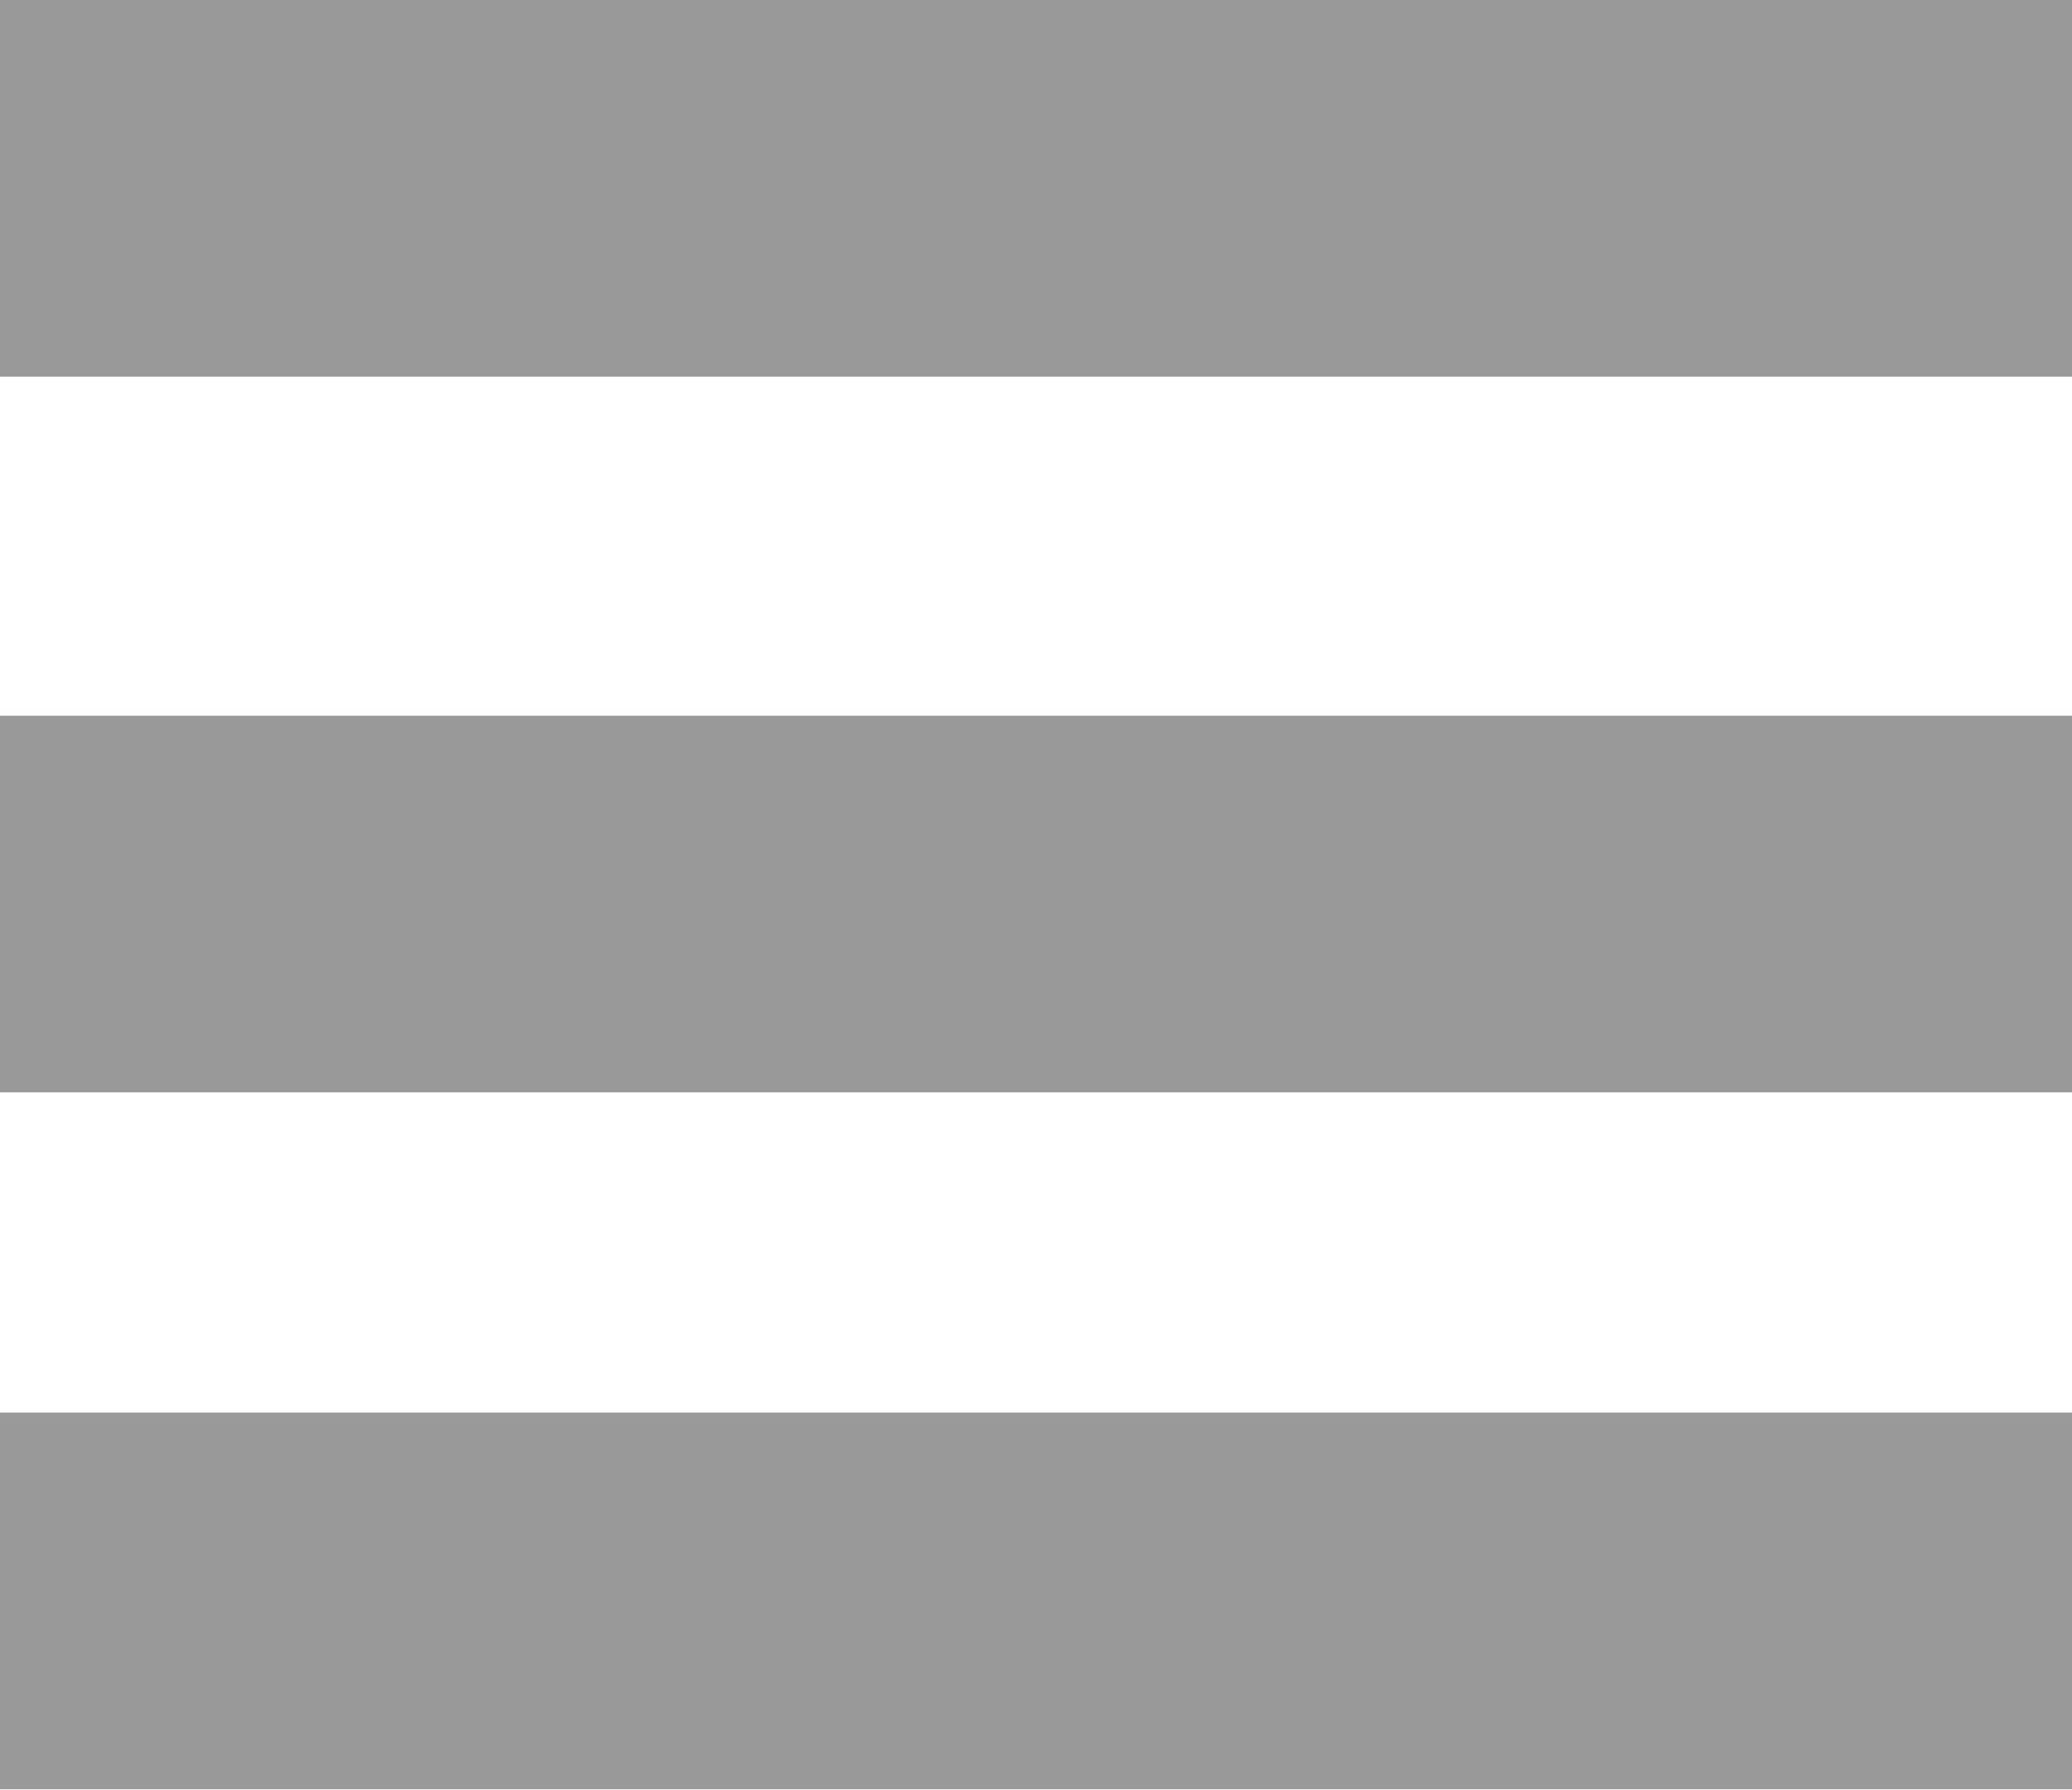
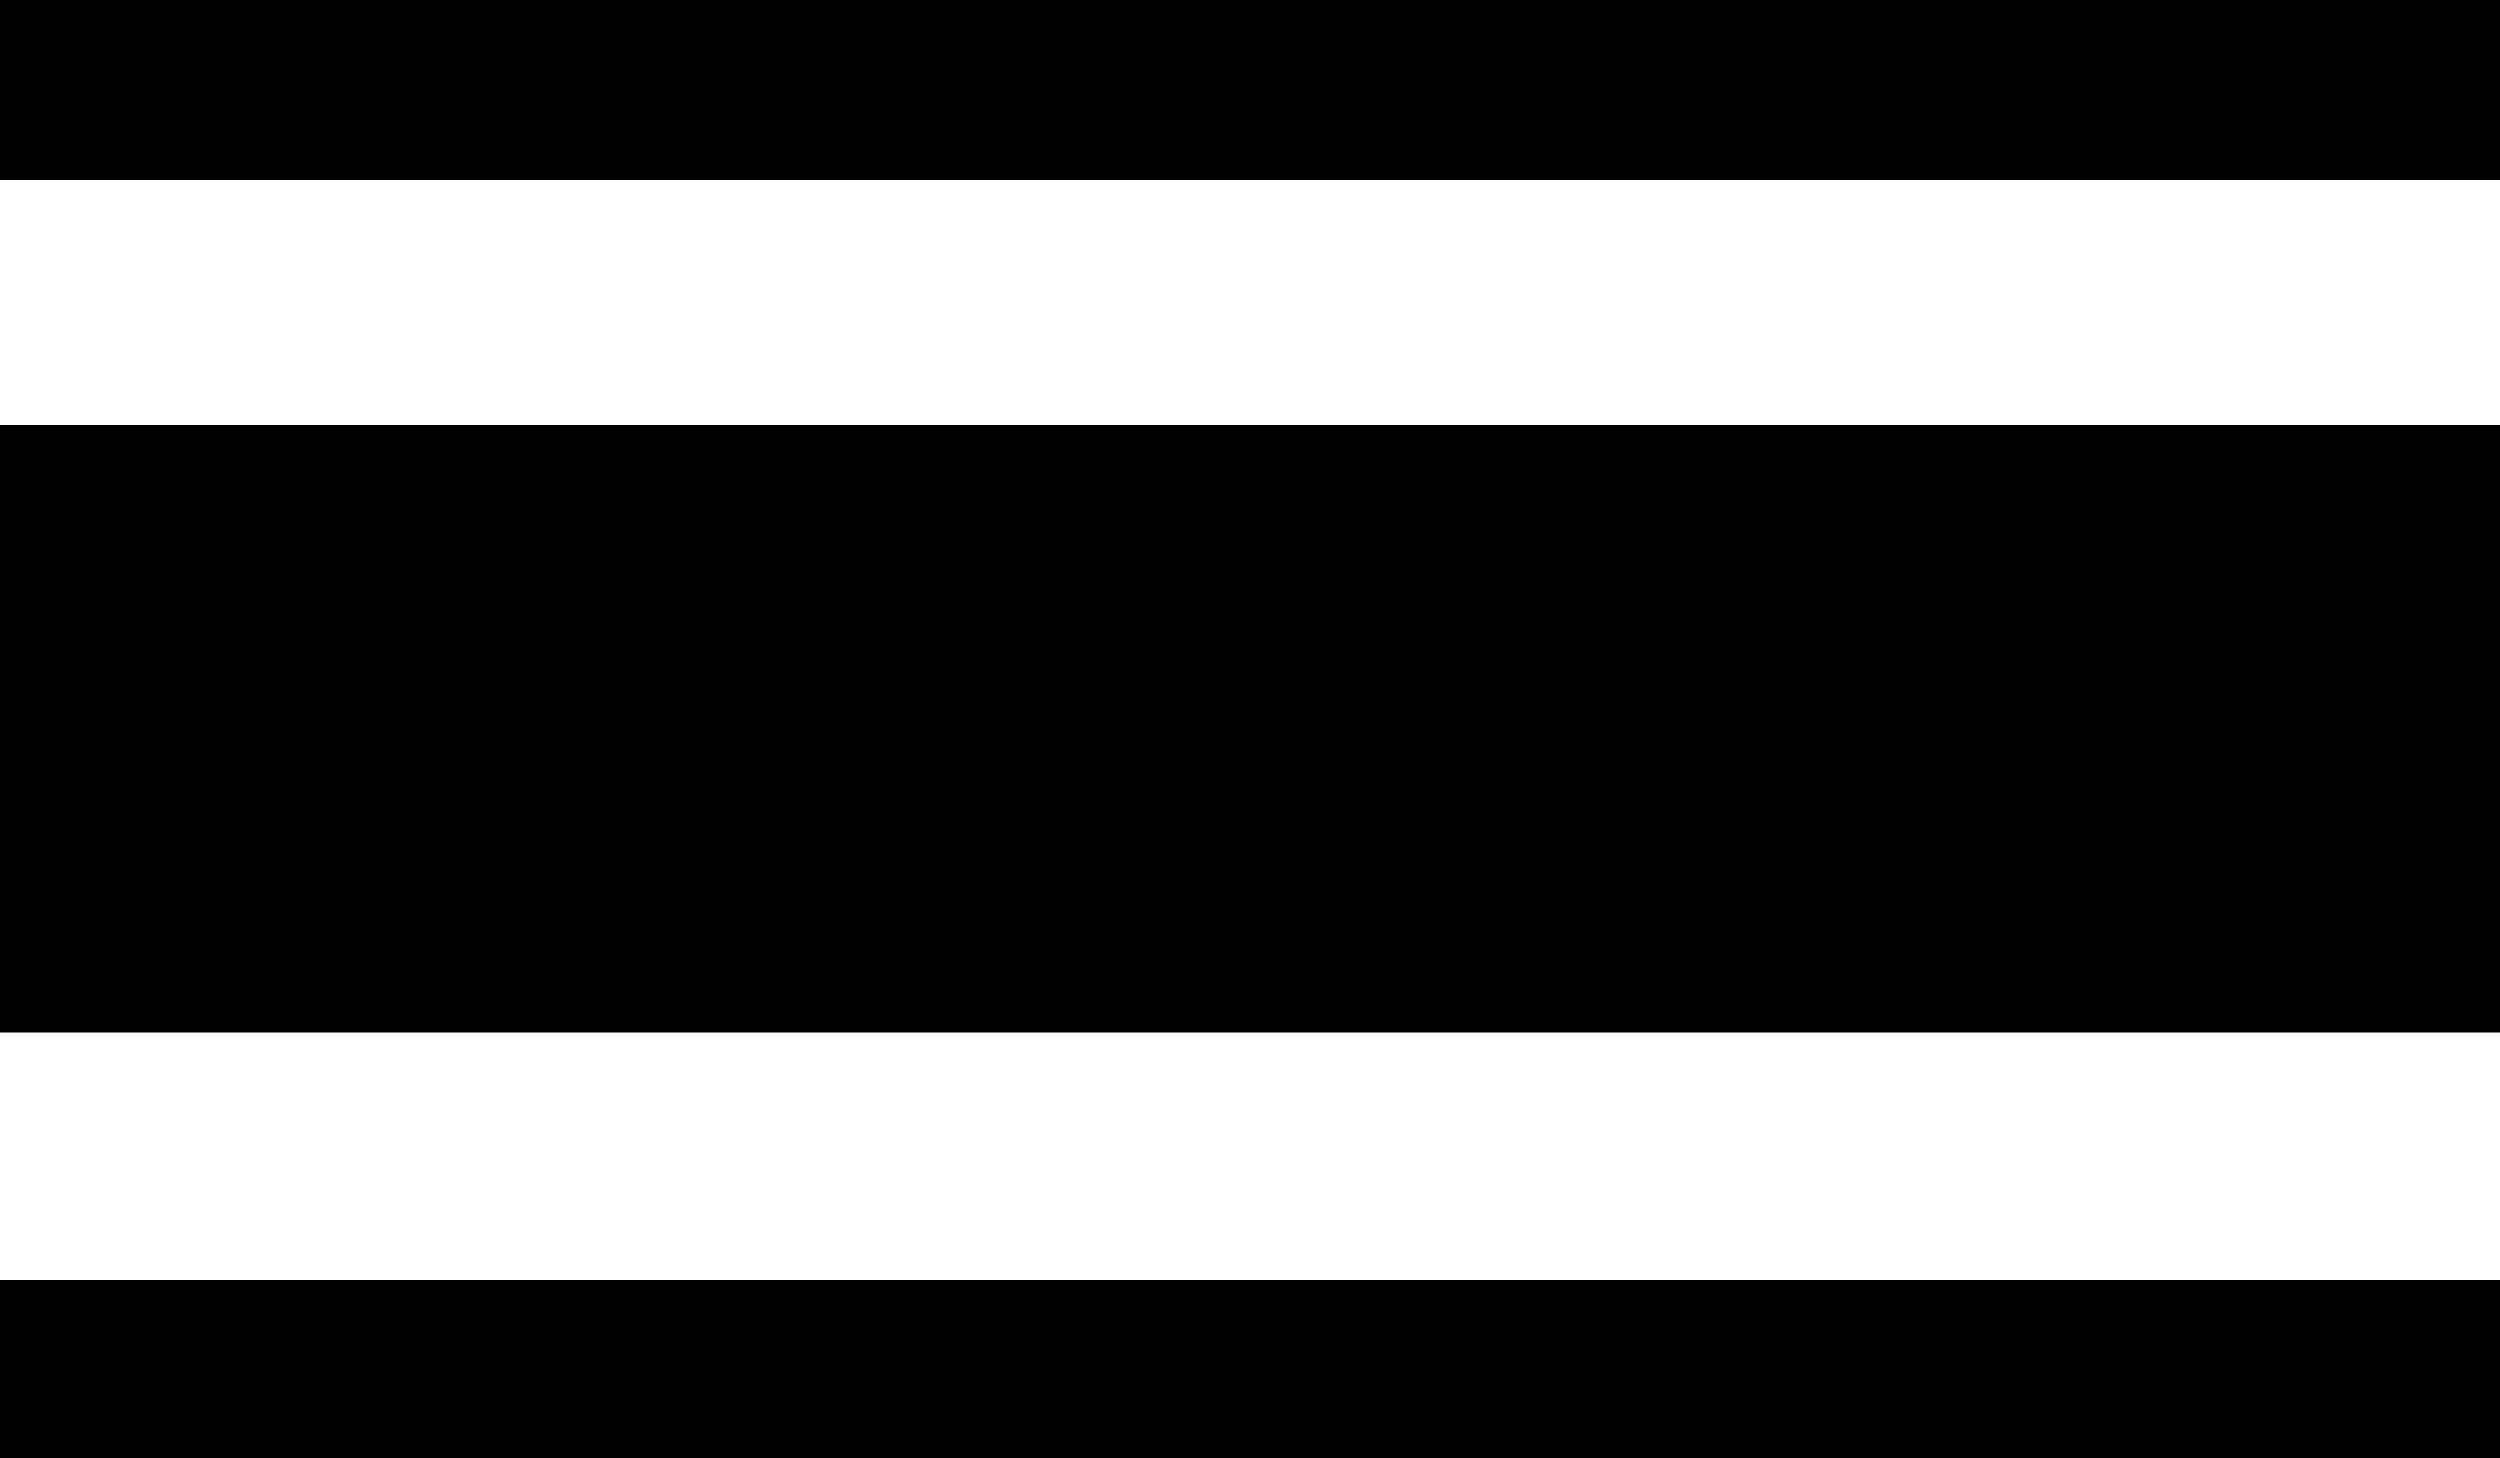
- <svg xmlns="http://www.w3.org/2000/svg" version="1.1" id="Layer_1" x="0px" y="0px" viewBox="0 0 110 95" enable-background="new 0 0 110 95" xml:space="preserve">
-   <rect fill="#999999" width="110" height="20" />
-   <rect y="38" fill="#999999" width="110" height="20" />
-   <rect y="75" fill="#999999" width="110" height="20" />
+ <svg xmlns="http://www.w3.org/2000/svg" version="1.1" id="Layer_1" x="0px" y="0px" width="100px" height="58.3px" viewBox="0 4.3 100 58.3" style="enable-background:new 0 4.3 100 58.3;" xml:space="preserve">
+   <rect y="4.3" width="100" height="7.2" />
+   <rect y="55.5" width="100" height="7.2" />
+   <rect y="21.3" width="100" height="24.3" />
</svg>
